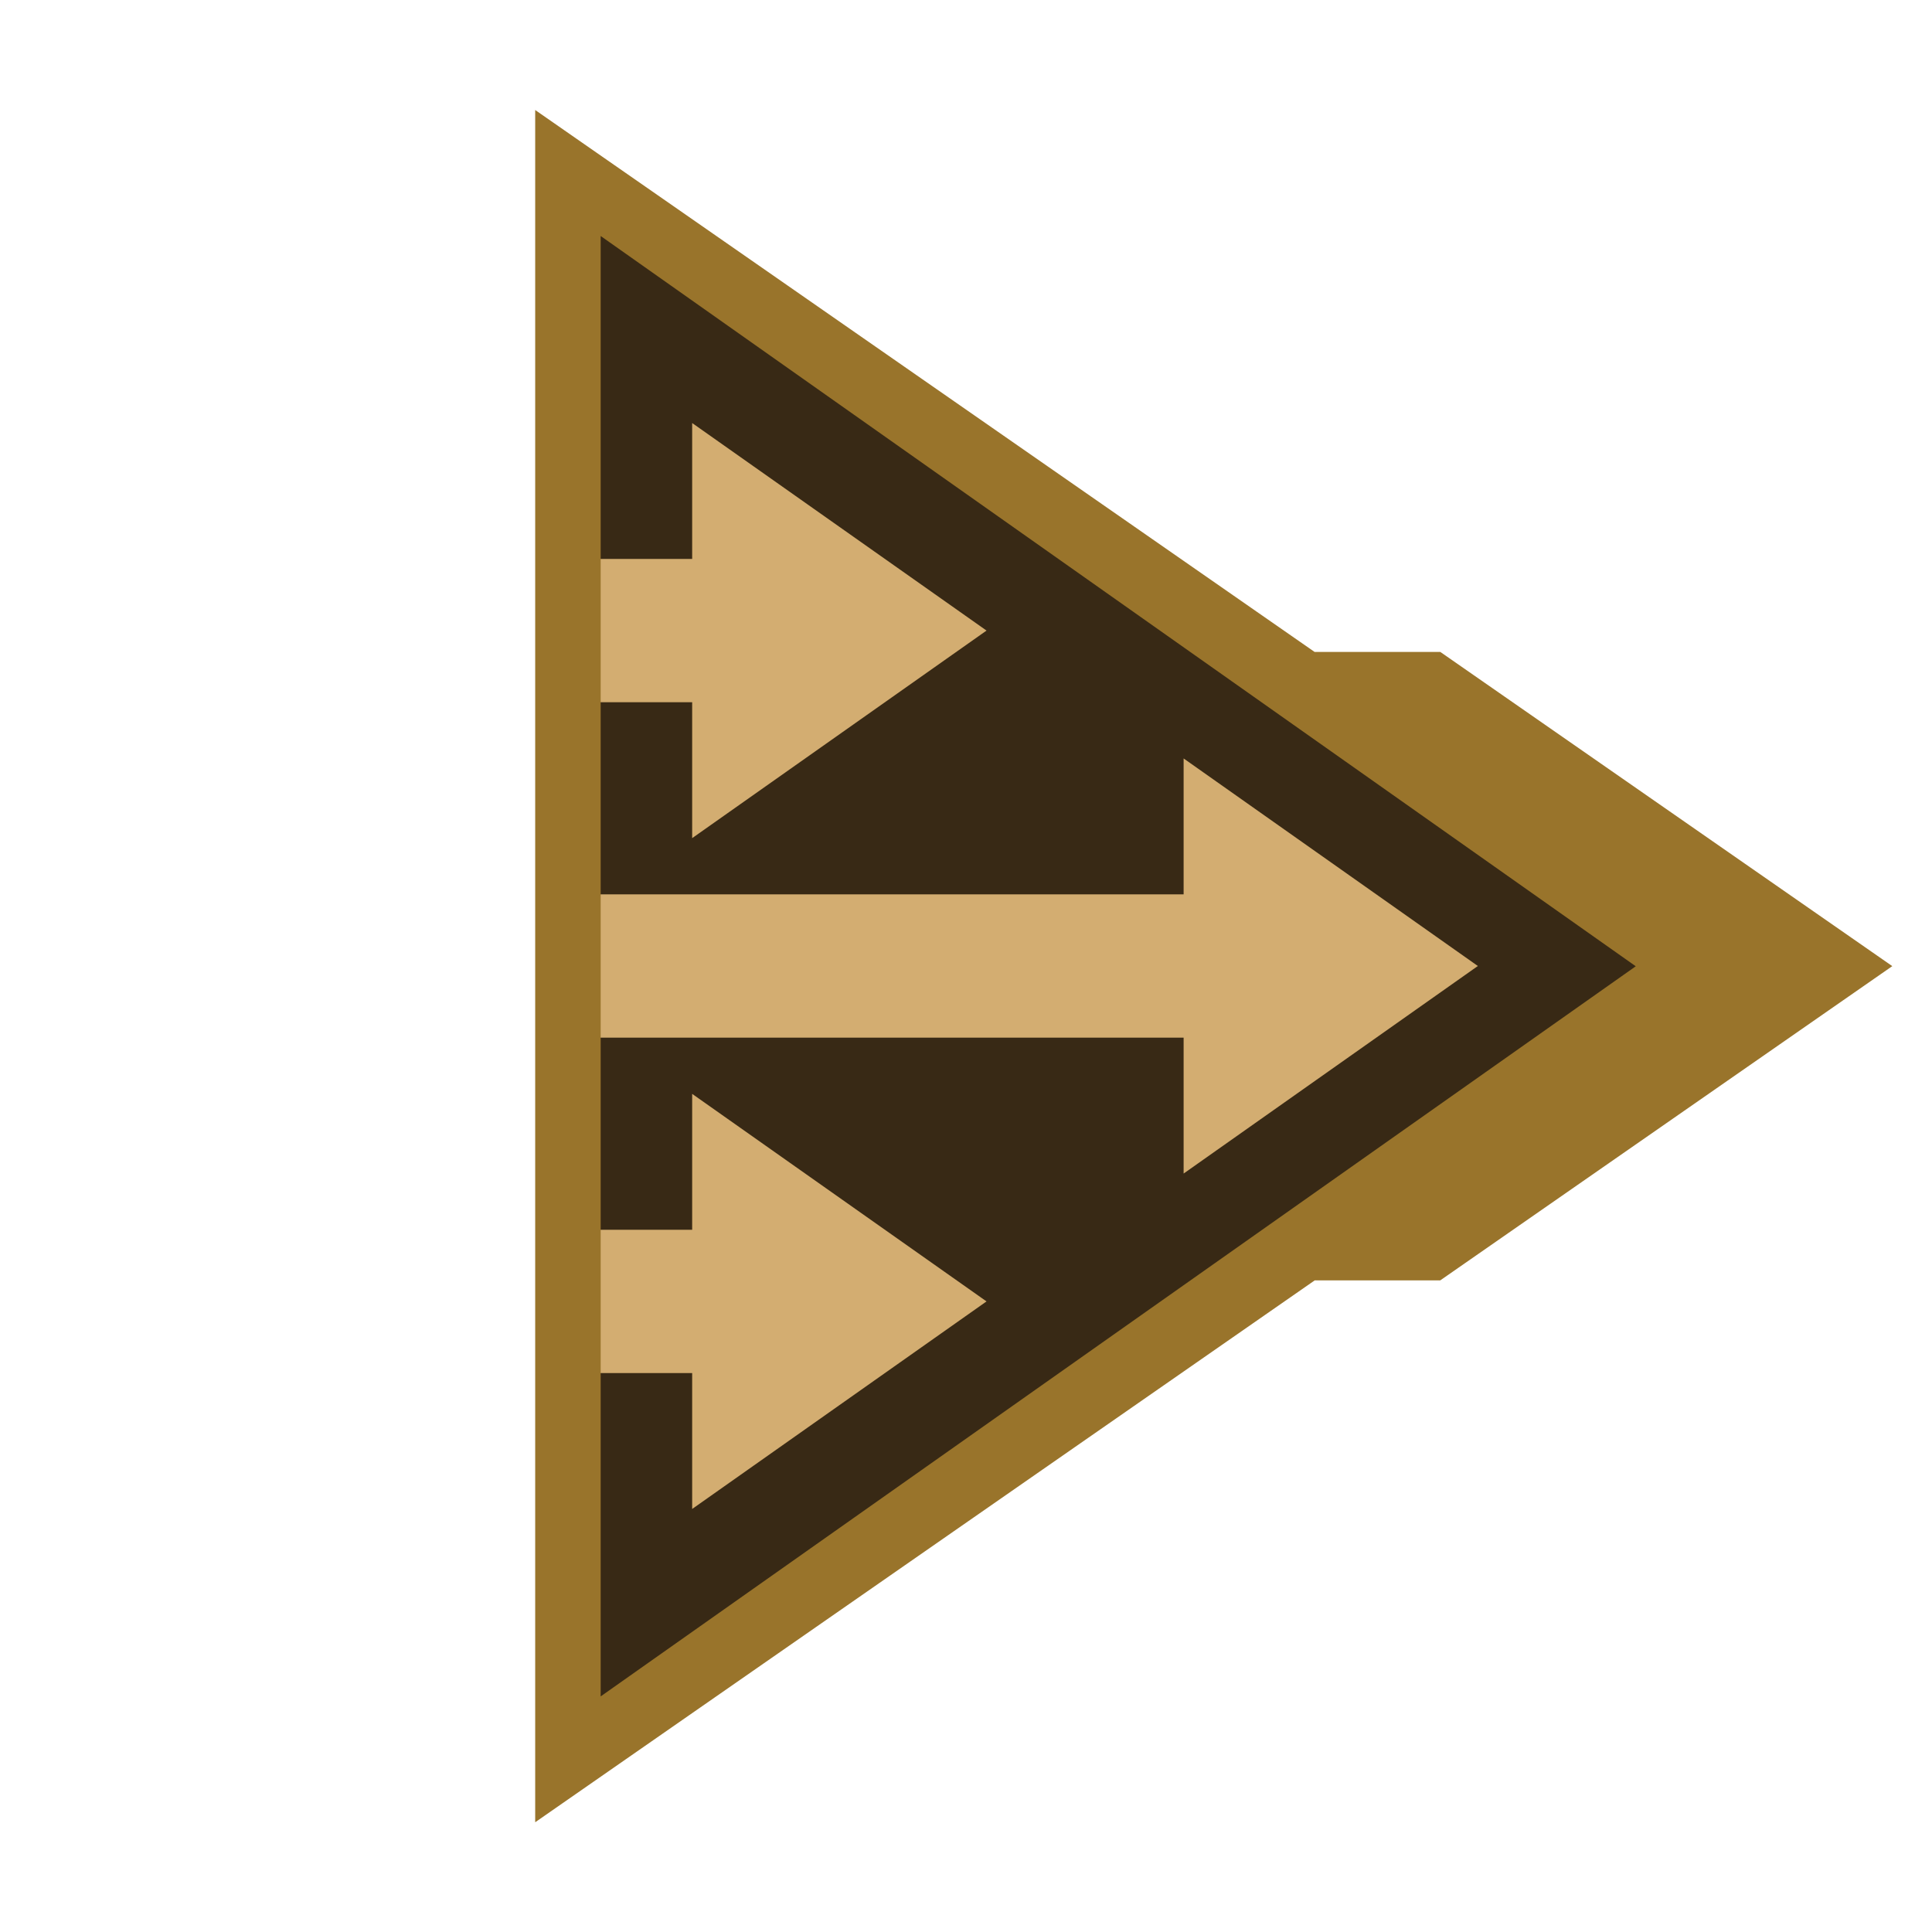
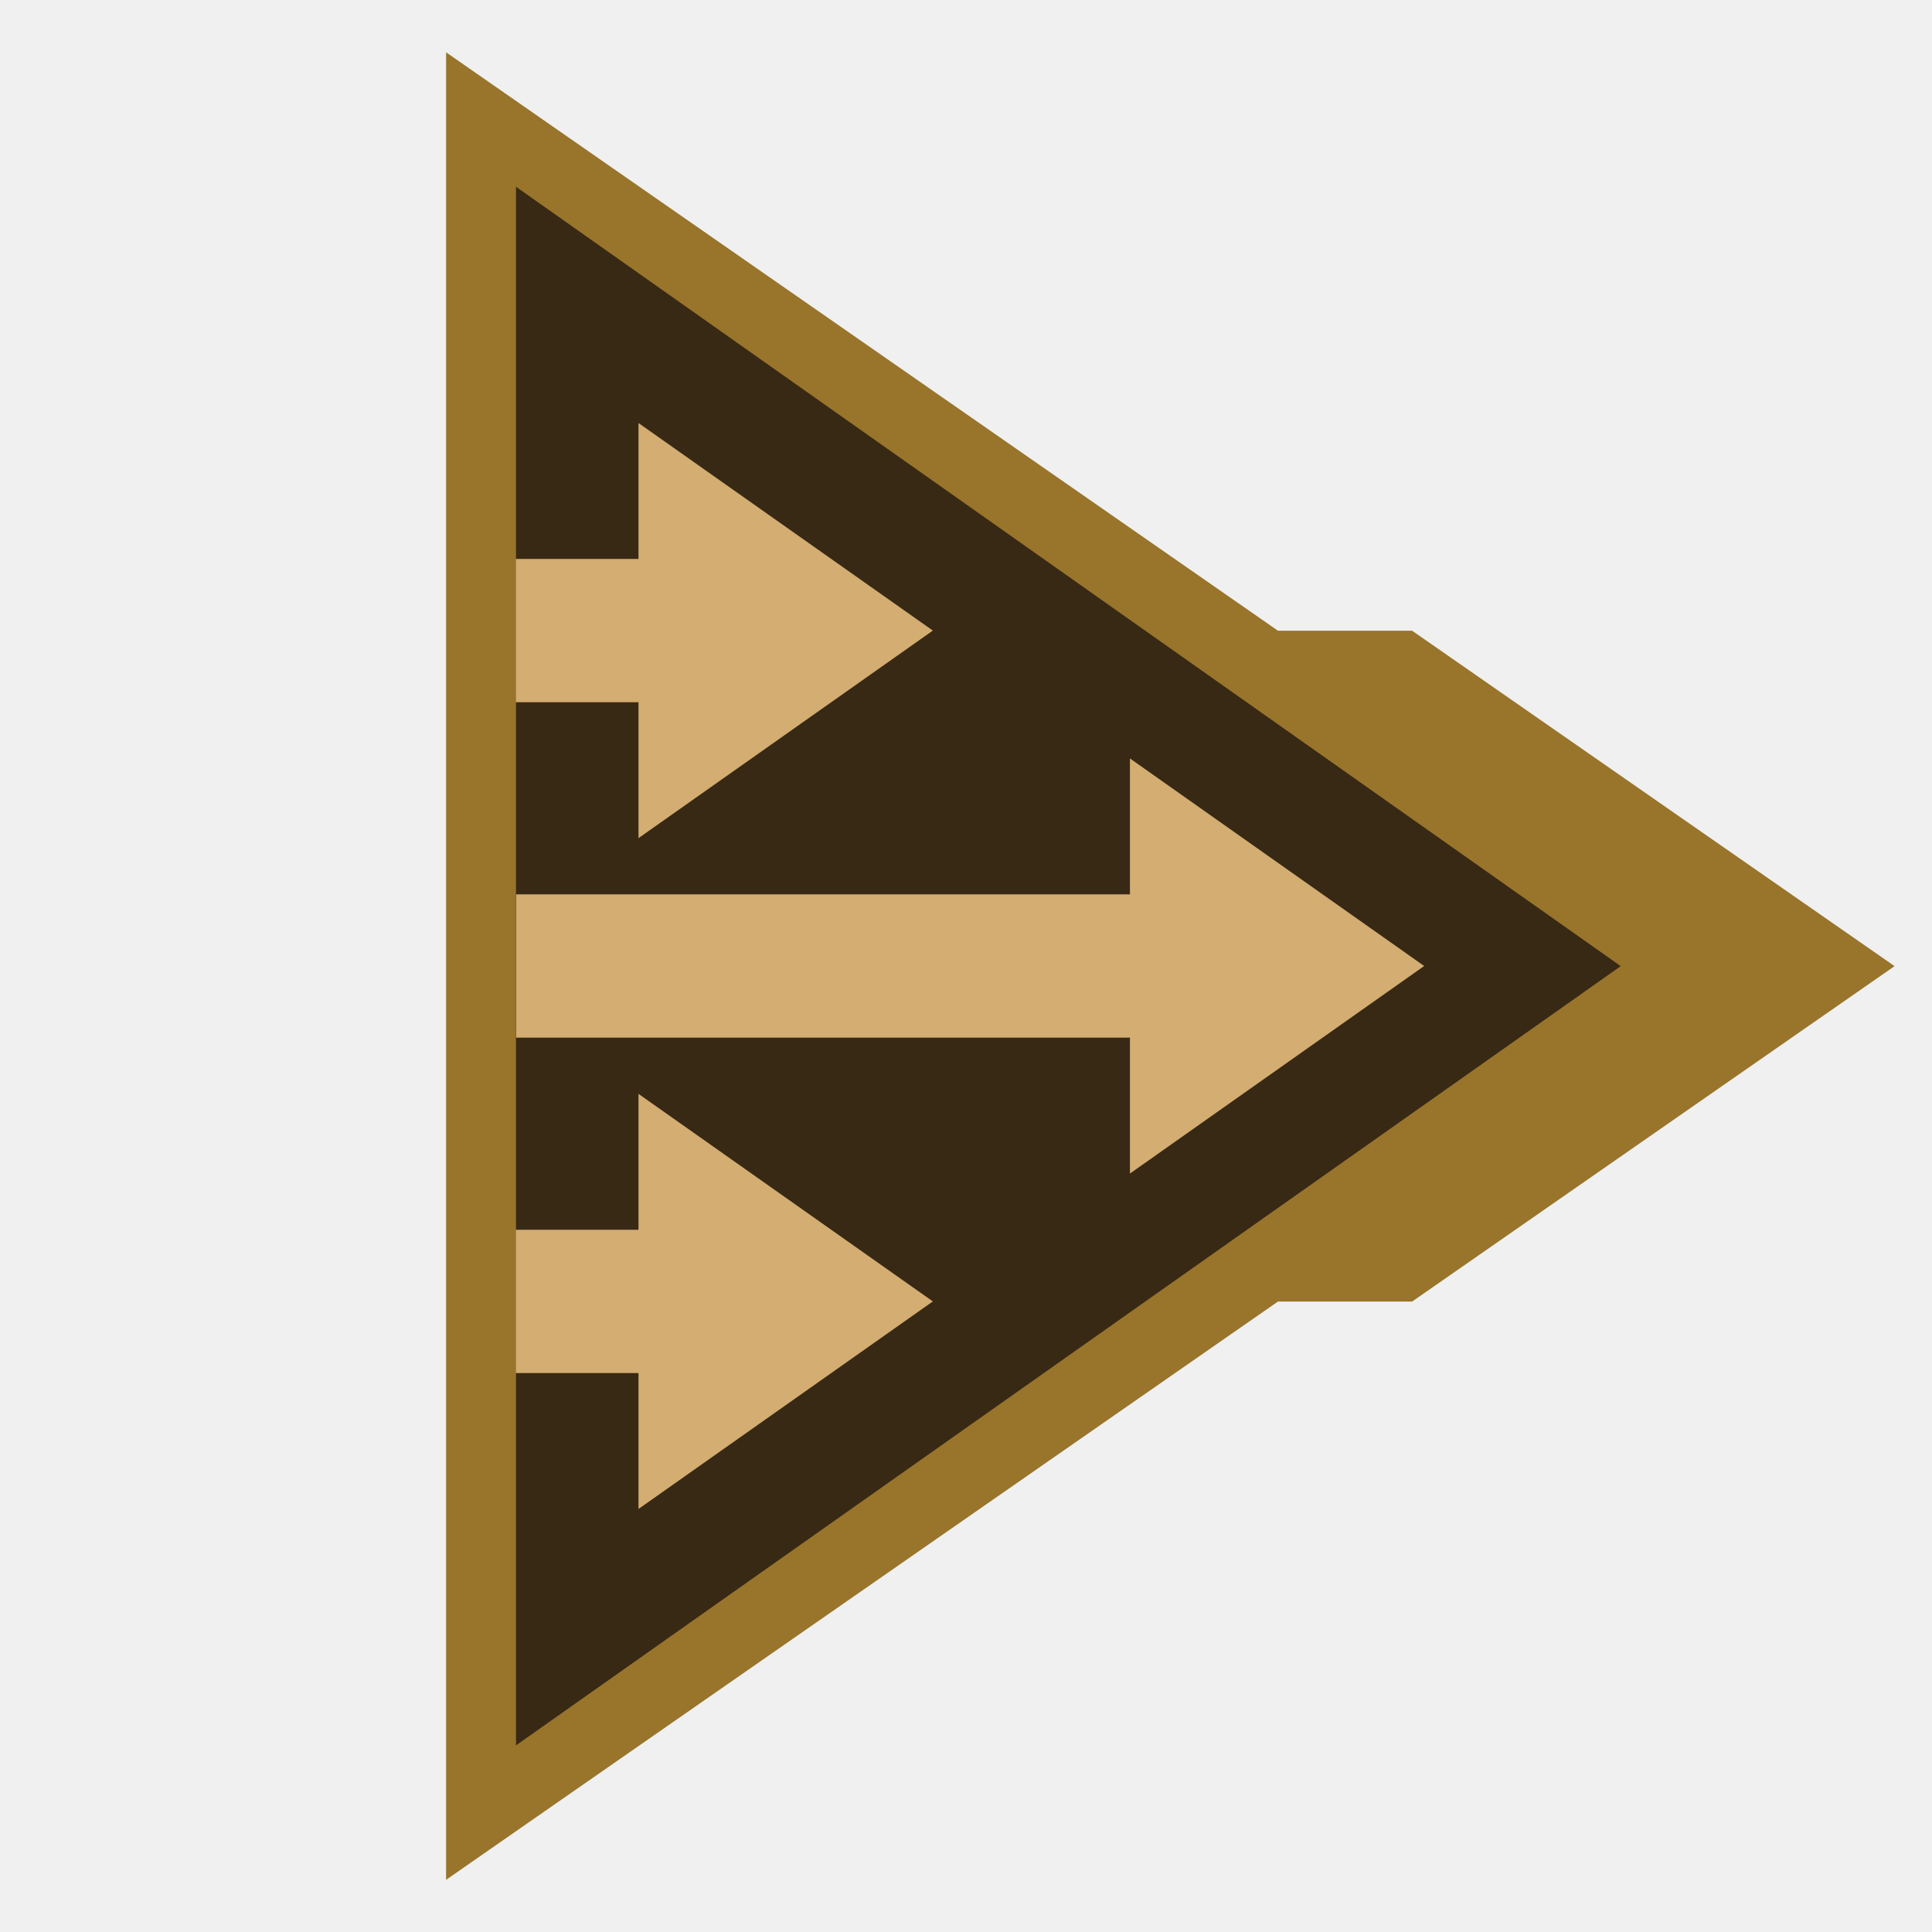
- <svg xmlns="http://www.w3.org/2000/svg" viewBox="0 0 144 144">
+ <svg xmlns="http://www.w3.org/2000/svg" id="Layer_1" viewBox="0 0 144 144">
  <defs>
-     <style>.cls-1{fill:#fff;}.cls-2{fill:#d3ad71;}.cls-3{fill:#99742b;}.cls-4{opacity:0;}.cls-5{fill:#382915;}</style>
+     <style>.cls-1{fill:#d3ad71;}.cls-2{fill:#99742b;}.cls-3{opacity:0;}.cls-4{fill:#382915;}</style>
  </defs>
-   <g id="Layer_2">
-     <rect class="cls-4" x="0" y="0" width="144" height="144" />
-   </g>
-   <g id="Layer_1">
-     <rect class="cls-4" x="0" y="0" width="144" height="144" transform="translate(0 144) rotate(-90)" />
-     <rect class="cls-1" x="0" y="0" width="144" height="144" transform="translate(0 144) rotate(-90)" />
-     <polygon class="cls-5" points="41.91 130.46 124.77 72.02 41.91 13.56 41.91 130.46" />
-     <polygon class="cls-2" points="88.22 87.47 110.15 72 88.22 56.53 88.22 87.47" />
-     <rect class="cls-2" x="42.47" y="66.66" width="56.23" height="10.68" />
-     <polygon class="cls-2" points="51.59 62.47 73.53 47 51.59 31.53 51.59 62.47" />
-     <rect class="cls-2" x="41.85" y="41.66" width="20.23" height="10.68" />
-     <polygon class="cls-2" points="51.59 112.47 73.53 97 51.59 81.53 51.59 112.47" />
-     <rect class="cls-2" x="41.85" y="91.66" width="20.23" height="10.68" />
-     <path class="cls-3" d="M97.98,95.44l-58.09,40.38V8.2s58.09,40.39,58.09,40.39h9.37s33.69,23.42,33.69,23.42l-33.69,23.42h-9.37ZM44.77,126.44l77.15-54.42L44.77,17.59v108.85Z" />
-   </g>
+   <rect class="cls-3" x="0" y="0" width="144" height="144" transform="translate(144 0) rotate(90)" />
+   <polygon class="cls-4" points="35.42 134.38 123.85 72.01 35.42 9.62 35.42 134.38" />
+   <polygon class="cls-1" points="84.22 87.47 106.15 72 84.22 56.53 84.22 87.47" />
+   <rect class="cls-1" x="38.47" y="66.66" width="56.23" height="10.68" />
+   <polygon class="cls-1" points="47.59 62.47 69.53 47 47.59 31.53 47.59 62.47" />
+   <rect class="cls-1" x="37.85" y="41.66" width="20.23" height="10.68" />
+   <polygon class="cls-1" points="47.59 112.47 69.53 97 47.59 81.53 47.59 112.47" />
+   <rect class="cls-1" x="37.85" y="91.66" width="20.23" height="10.68" />
+   <path class="cls-2" d="M95.25,97.01l-62,43.1V3.9s62,43.11,62,43.11h10s35.96,25,35.96,25l-35.96,25h-10ZM38.46,130.09l82.34-58.08L38.46,13.92v116.17Z" />
</svg>
